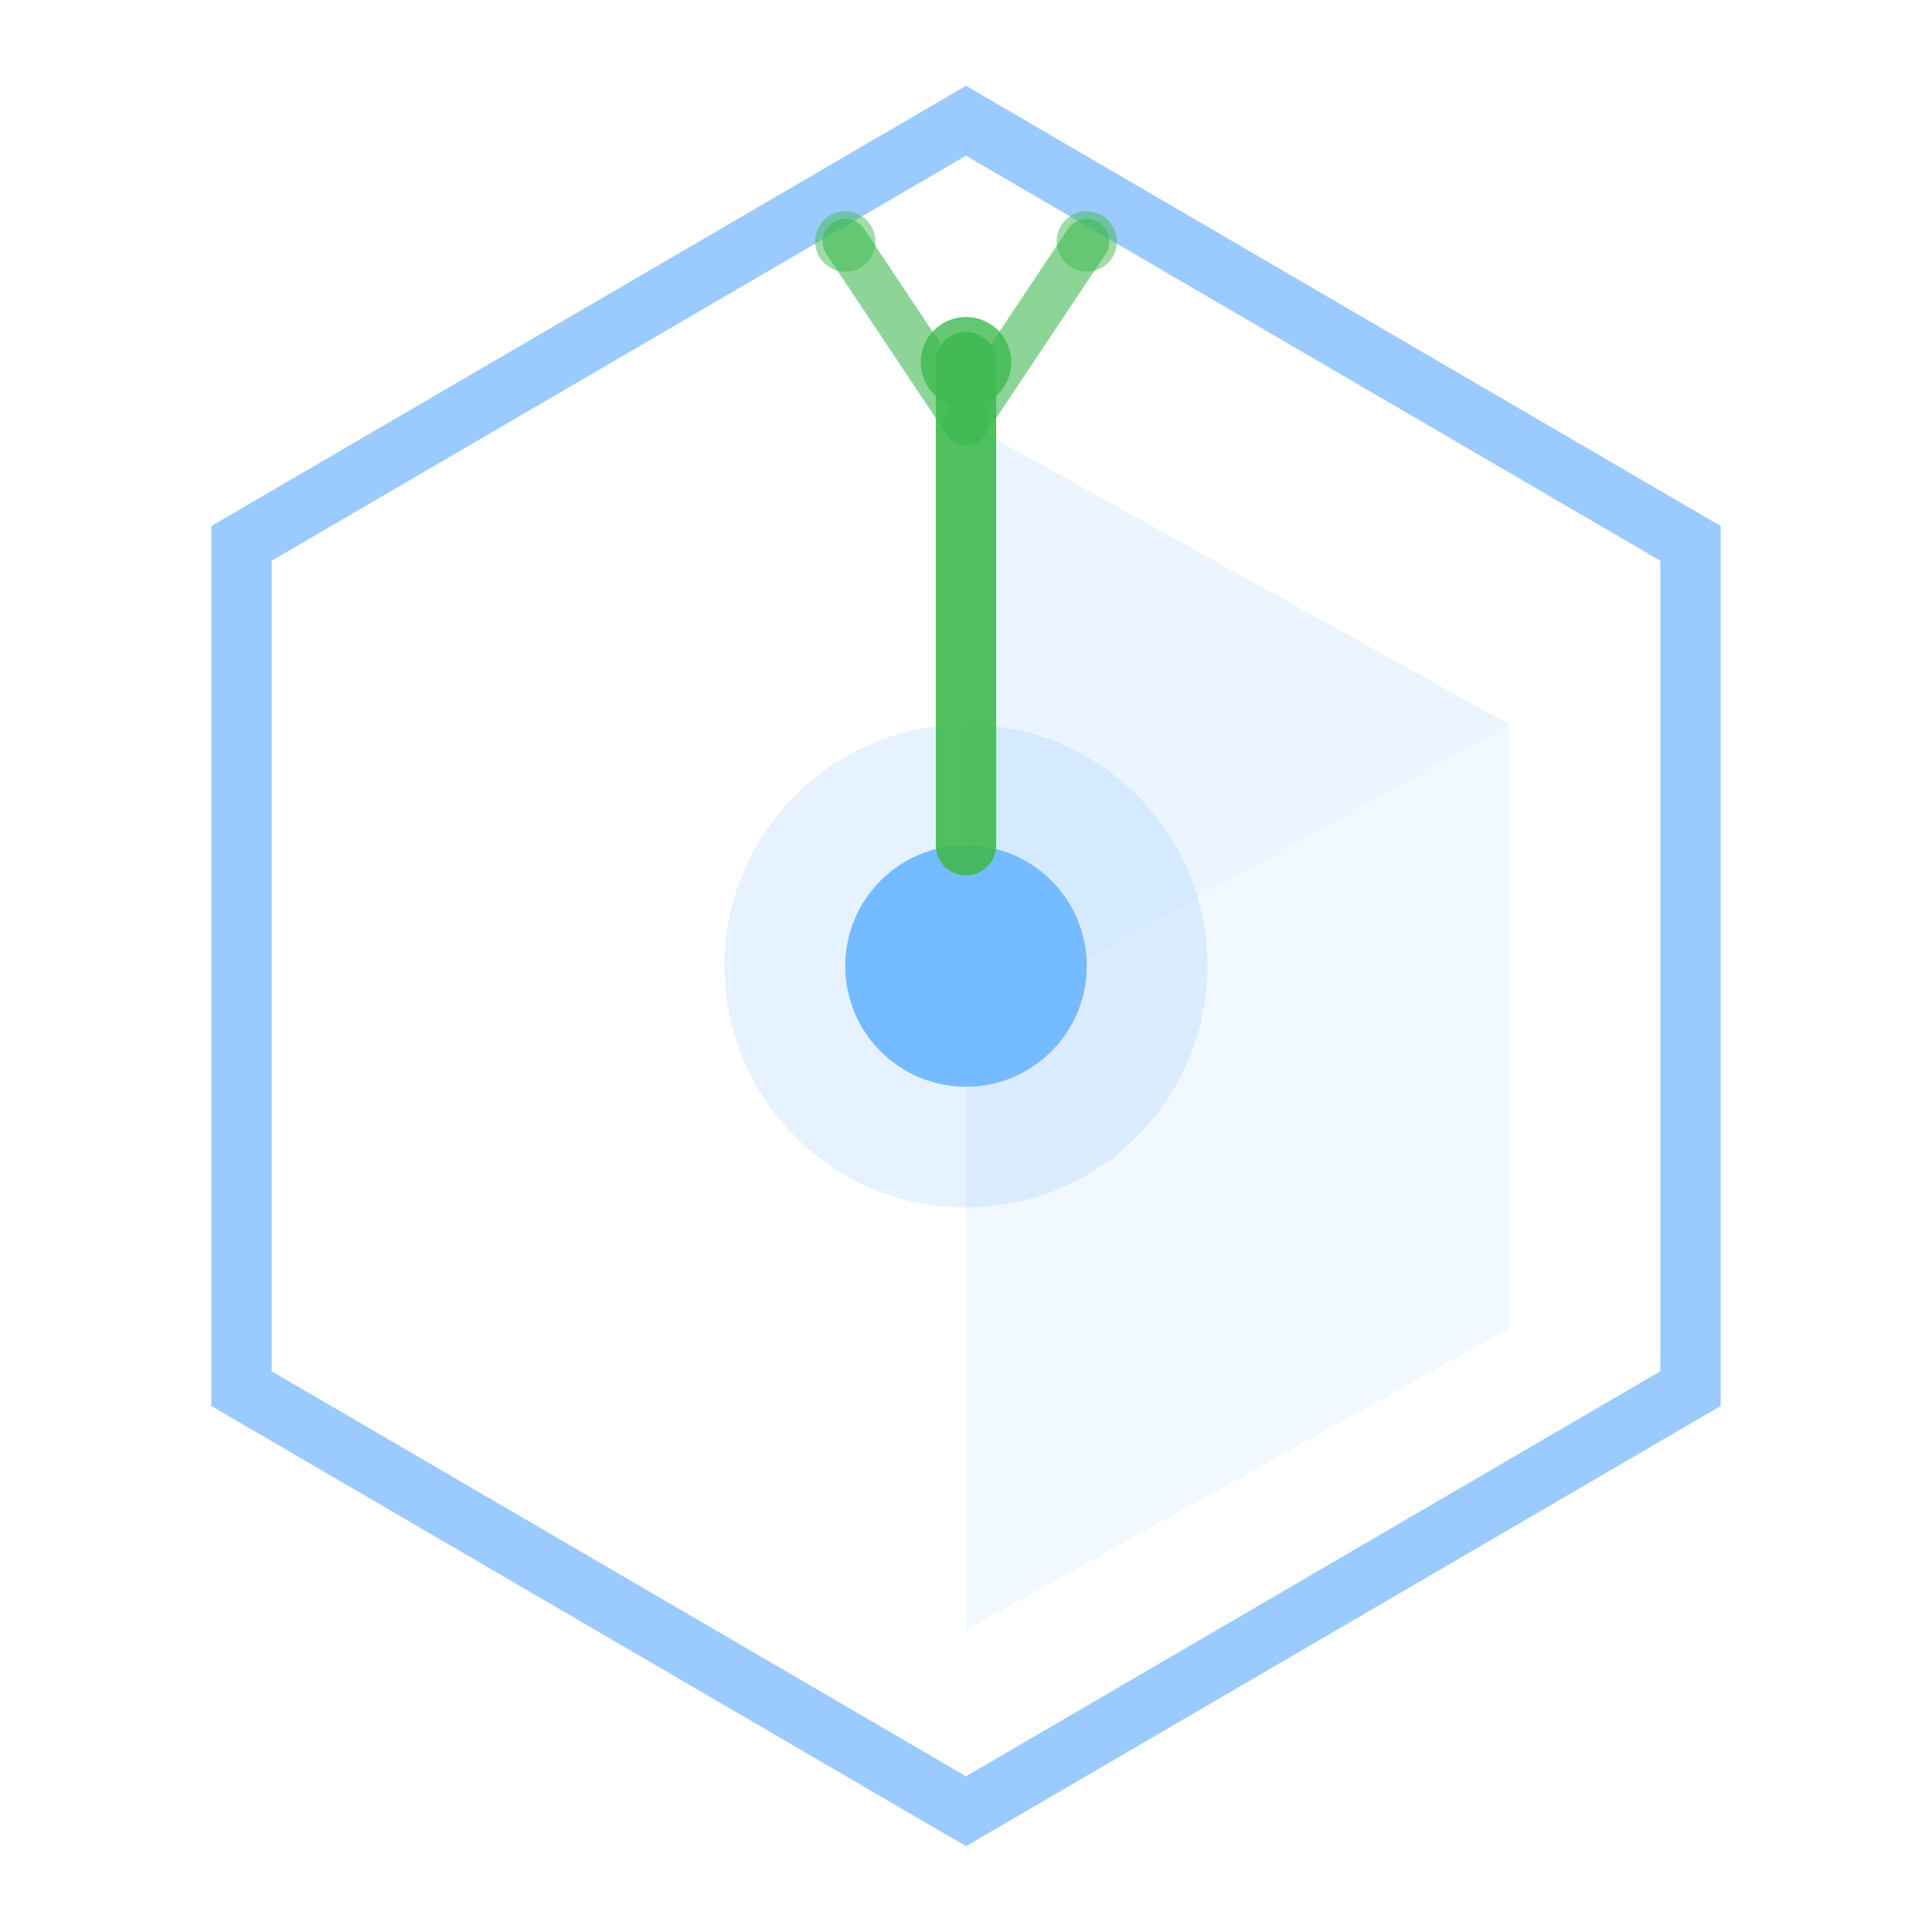
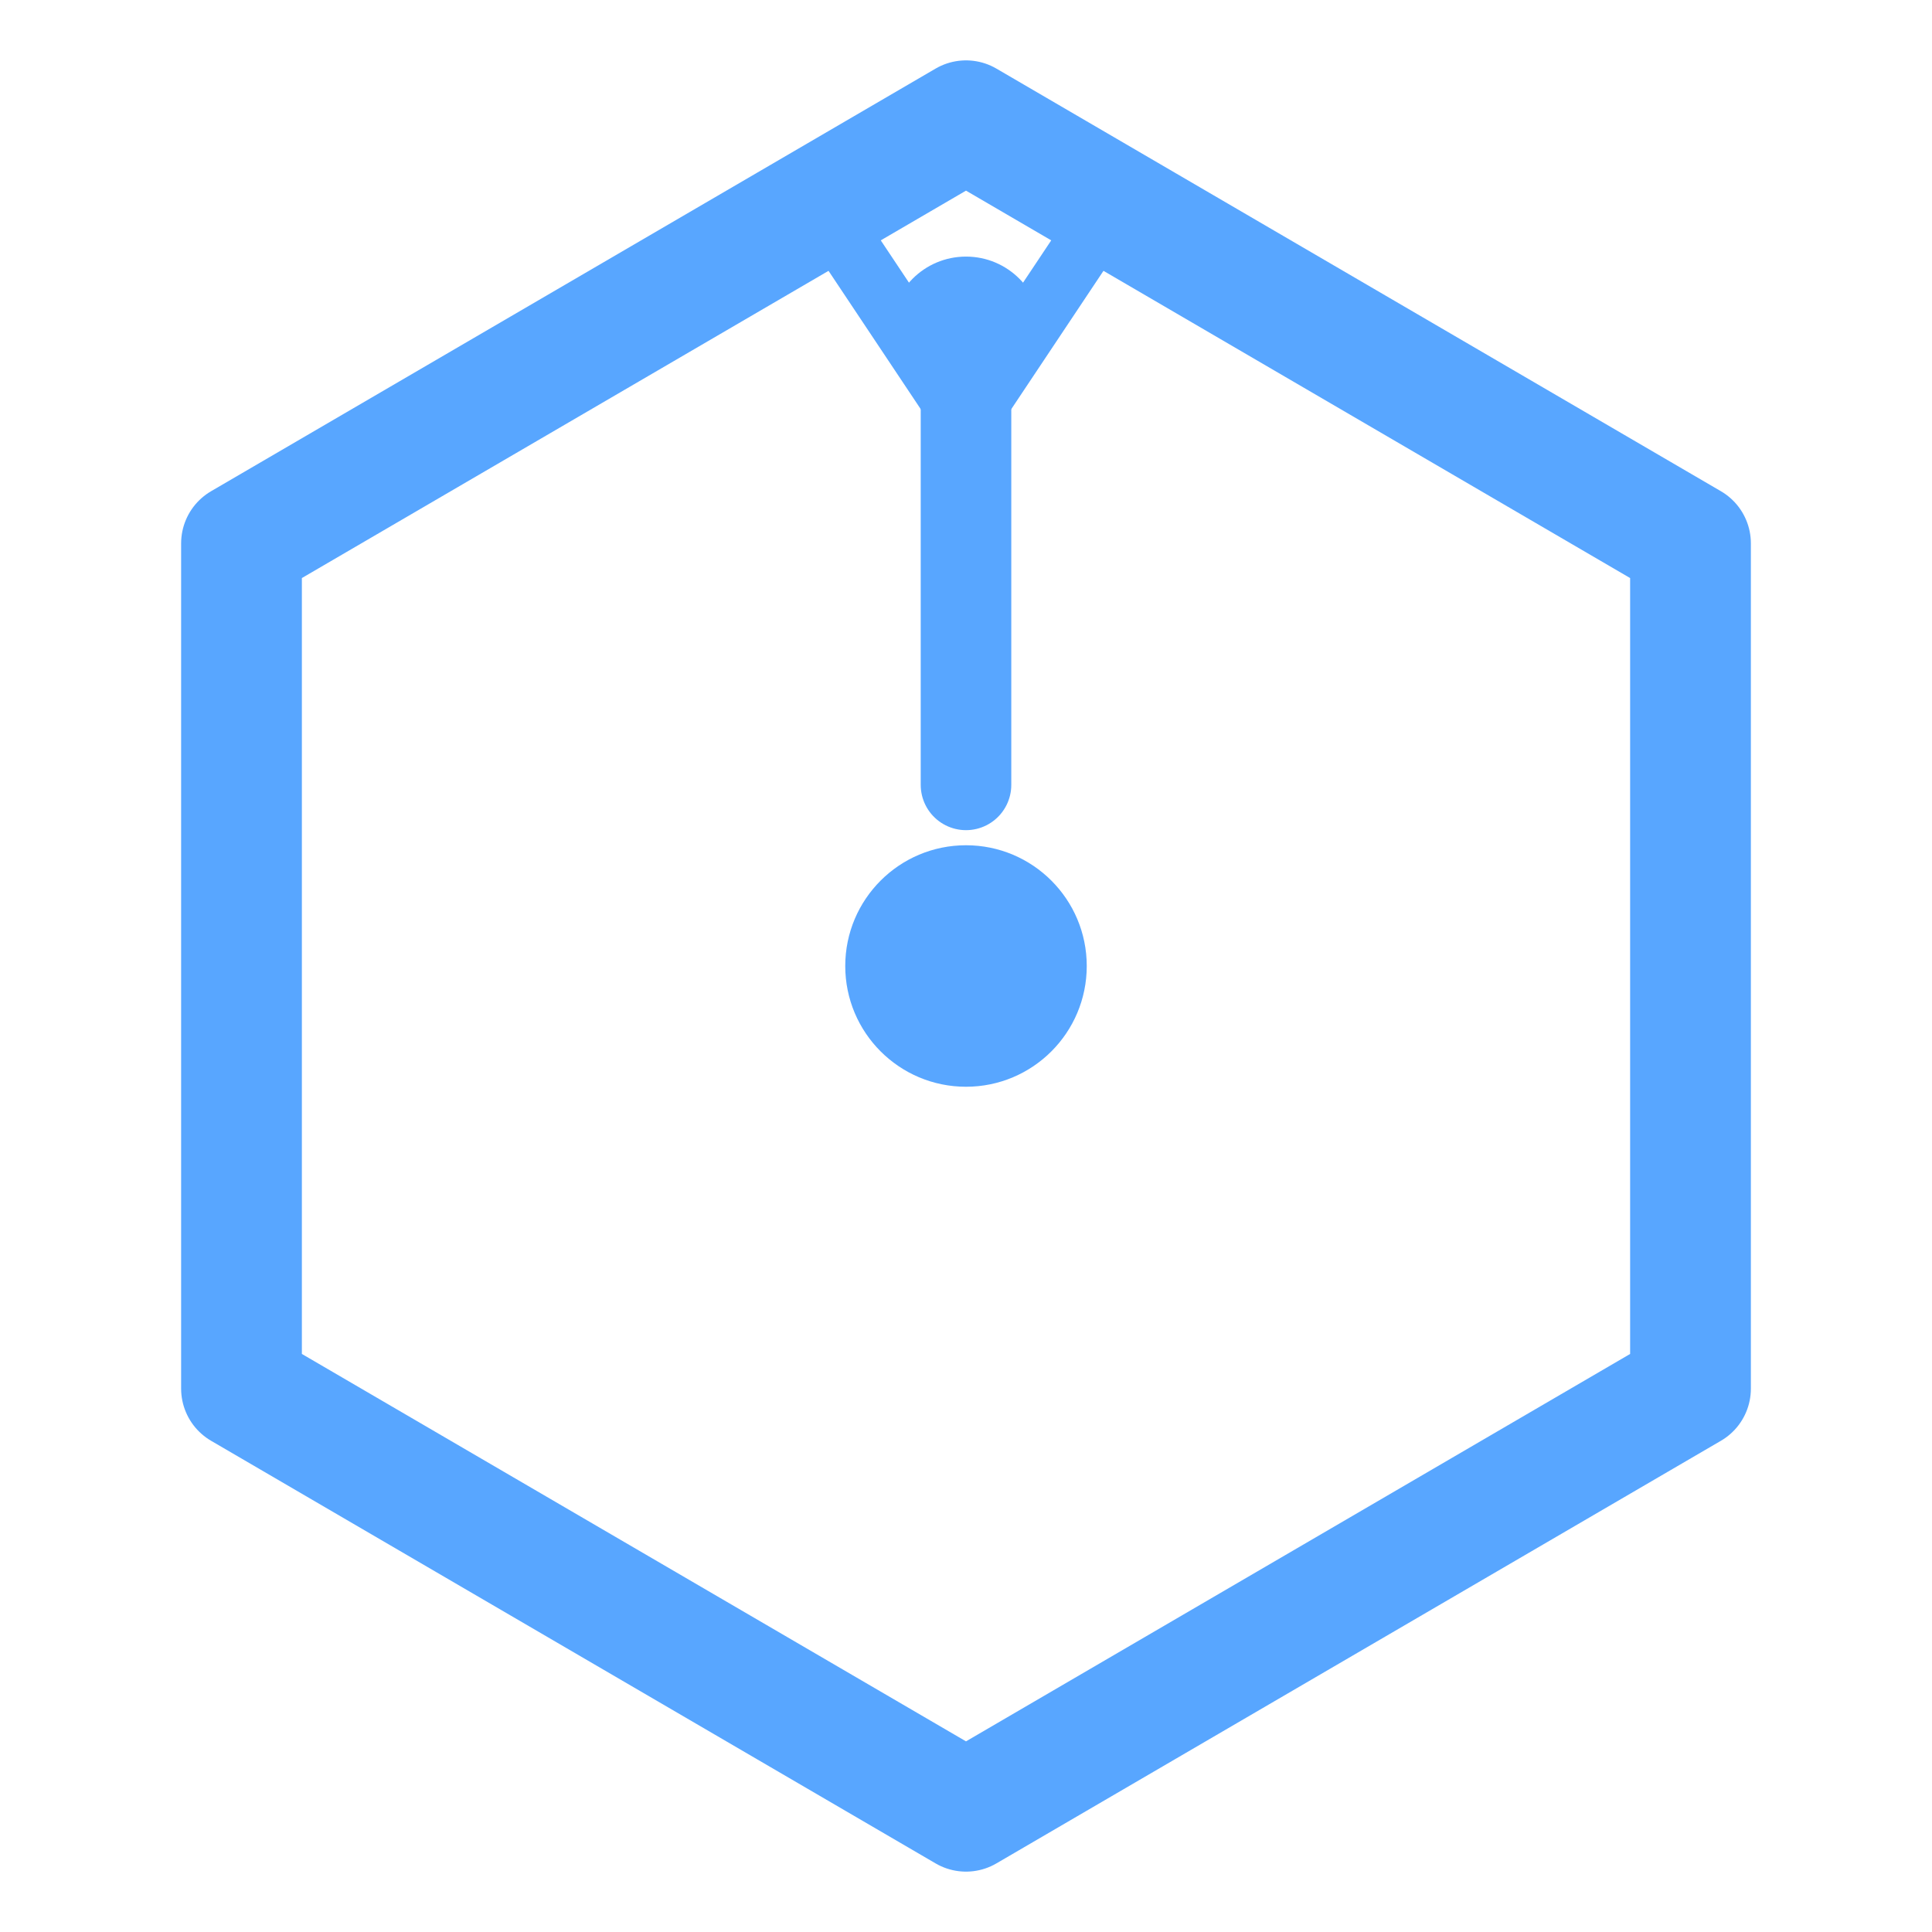
<svg xmlns="http://www.w3.org/2000/svg" viewBox="0 0 64 64" fill="none">
-   <polygon points="32,4 56,18 56,46 32,60 8,46 8,18" stroke="#58a6ff" stroke-width="2" fill="none" opacity="0.6" />
-   <polygon points="32,14 50,24 32,34" fill="#58a6ff" opacity="0.12" />
-   <polygon points="32,34 50,24 50,44 32,54" fill="#58a6ff" opacity="0.08" />
-   <circle cx="32" cy="32" r="4" fill="#79c0ff" />
-   <circle cx="32" cy="32" r="8" fill="#58a6ff" opacity="0.15" />
-   <line x1="32" y1="28" x2="32" y2="12" stroke="#3fb950" stroke-width="2" stroke-linecap="round" opacity="0.9" />
-   <line x1="32" y1="14" x2="28" y2="8" stroke="#3fb950" stroke-width="1.5" stroke-linecap="round" opacity="0.6" />
-   <line x1="32" y1="14" x2="36" y2="8" stroke="#3fb950" stroke-width="1.5" stroke-linecap="round" opacity="0.6" />
-   <circle cx="32" cy="12" r="1.5" fill="#3fb950" opacity="0.8" />
-   <circle cx="28" cy="8" r="1" fill="#3fb950" opacity="0.5" />
-   <circle cx="36" cy="8" r="1" fill="#3fb950" opacity="0.5" />
+   <polygon points="32,4 56,18 56,46 32,60 8,46 8,18" stroke="#58a6ff" stroke-width="4" stroke-linejoin="round" />
+   <circle cx="32" cy="32" r="4" fill="#58a6ff" />
+   <line x1="32" y1="26" x2="32" y2="12" stroke="#58a6ff" stroke-width="3" stroke-linecap="round" />
+   <line x1="32" y1="14" x2="28" y2="8" stroke="#58a6ff" stroke-width="2" stroke-linecap="round" />
+   <line x1="32" y1="14" x2="36" y2="8" stroke="#58a6ff" stroke-width="2" stroke-linecap="round" />
+   <circle cx="32" cy="11" r="2.5" fill="#58a6ff" />
</svg>
